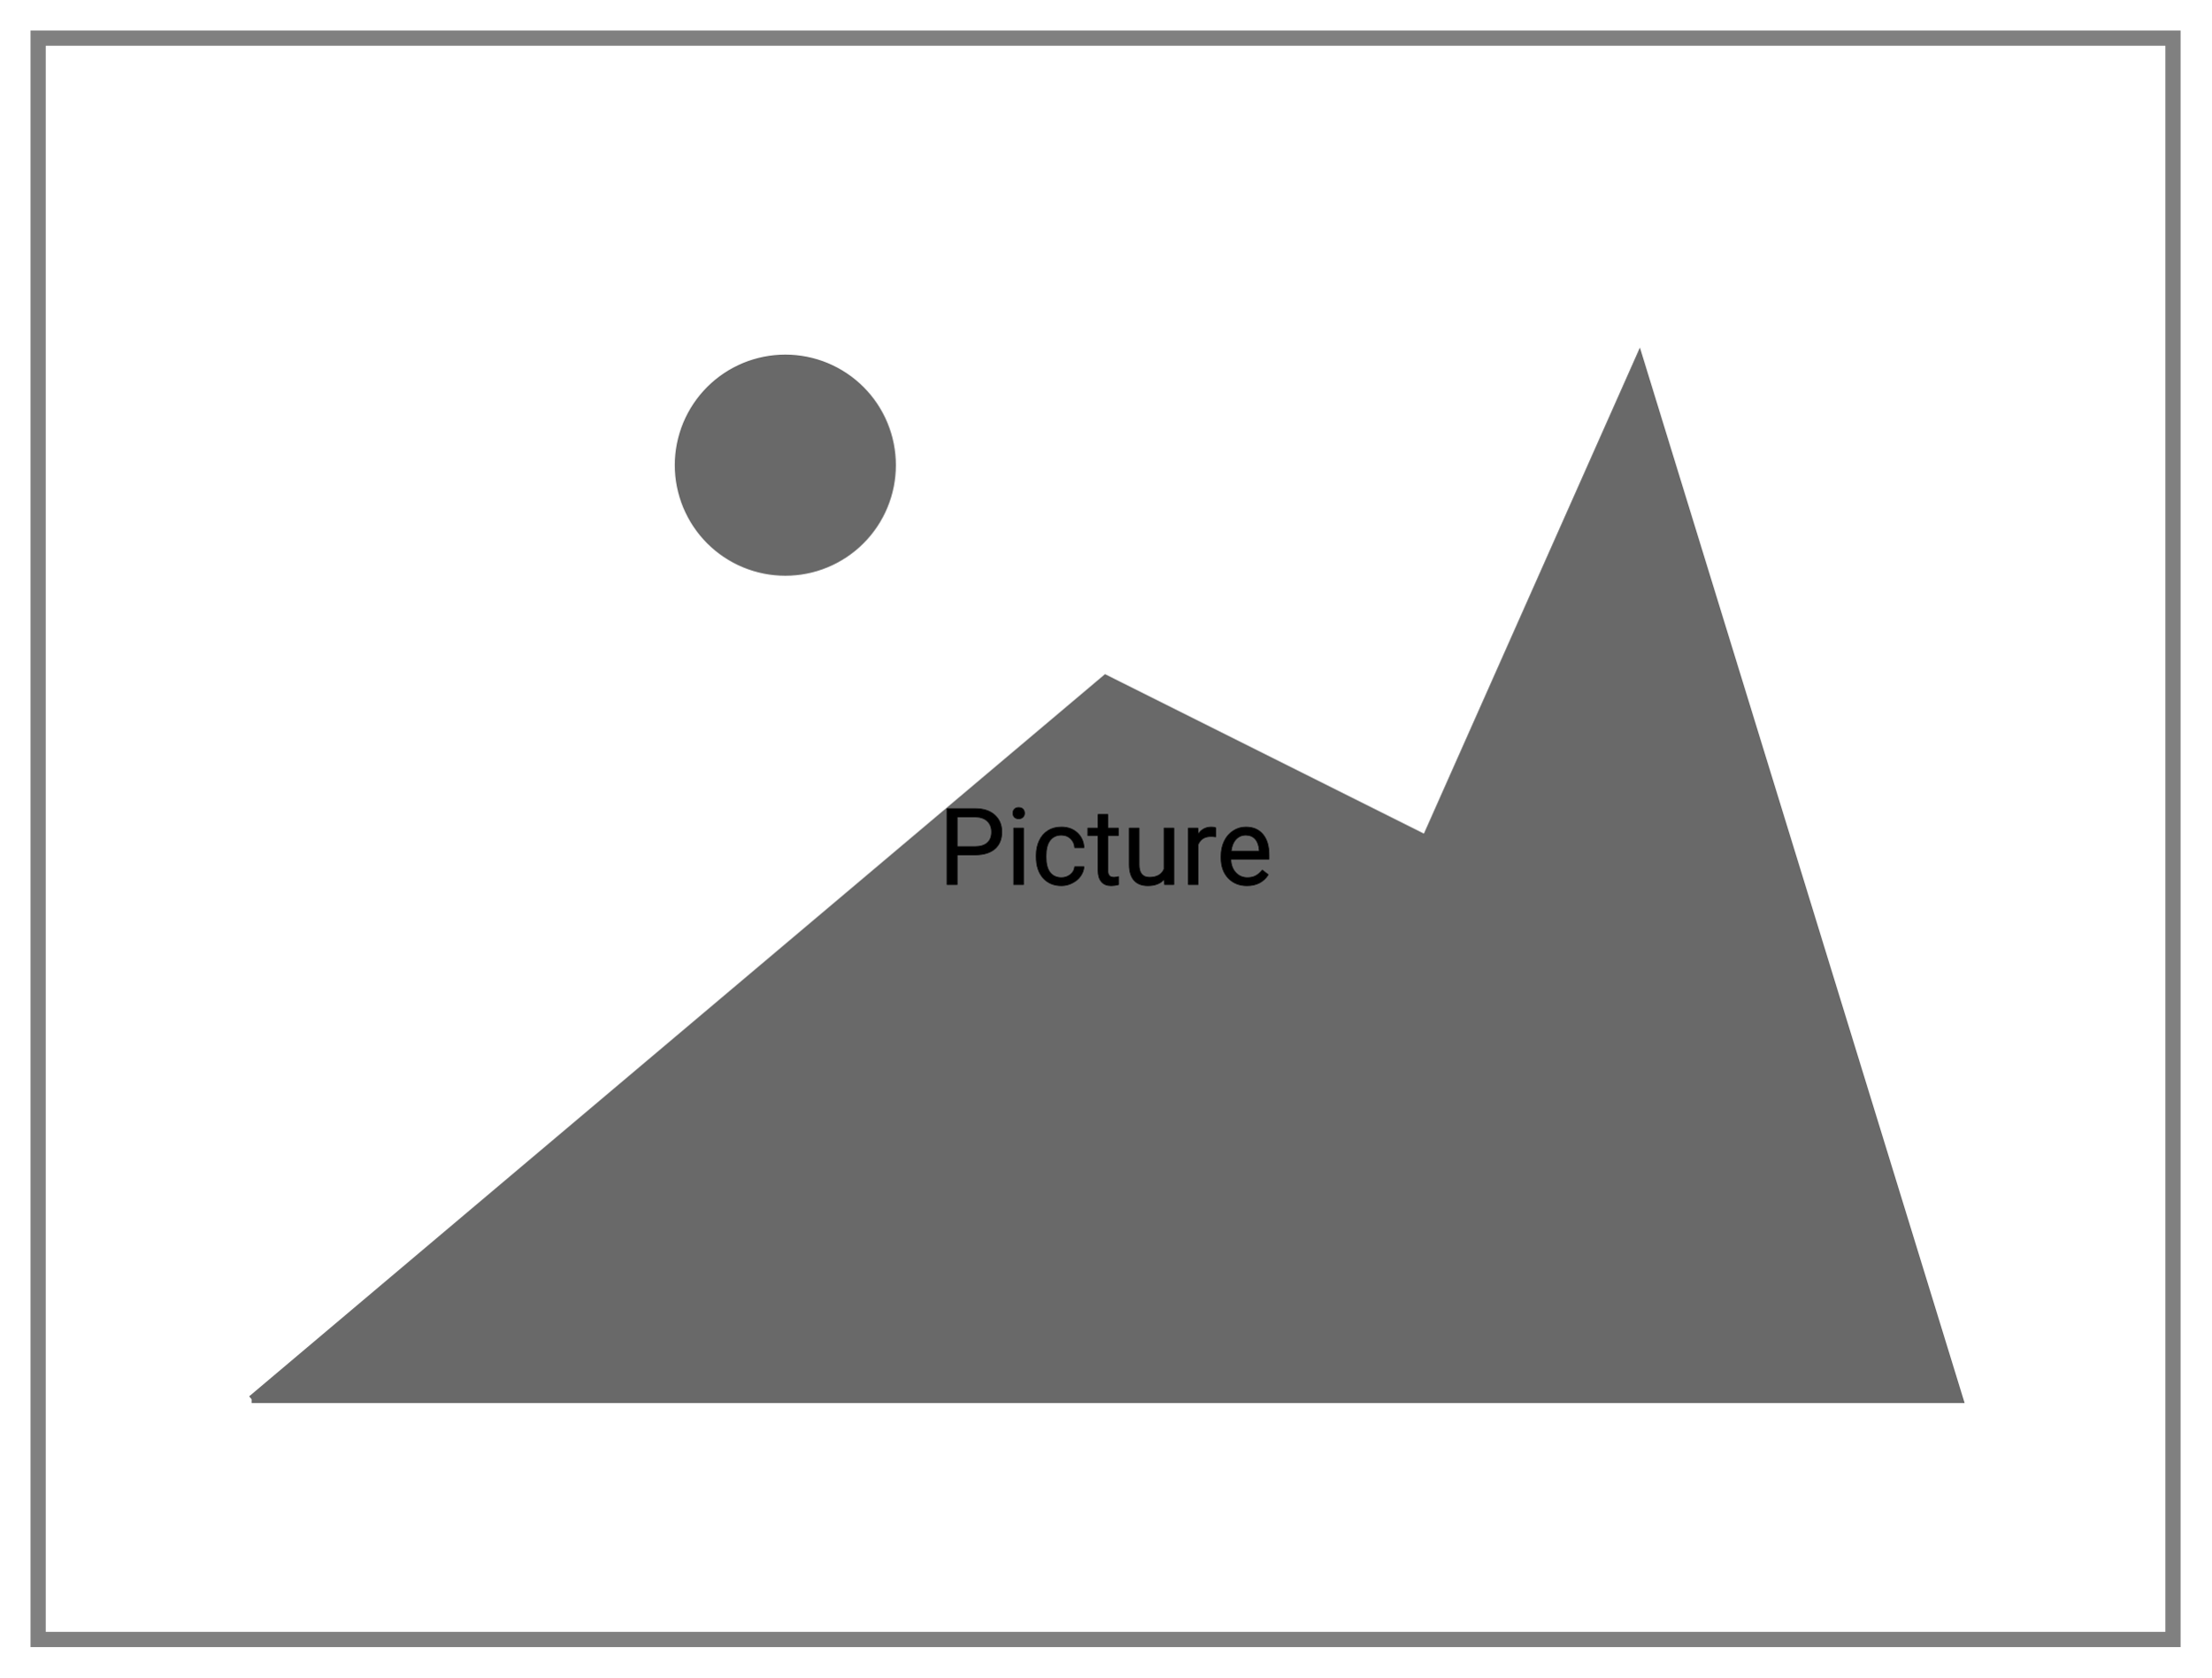
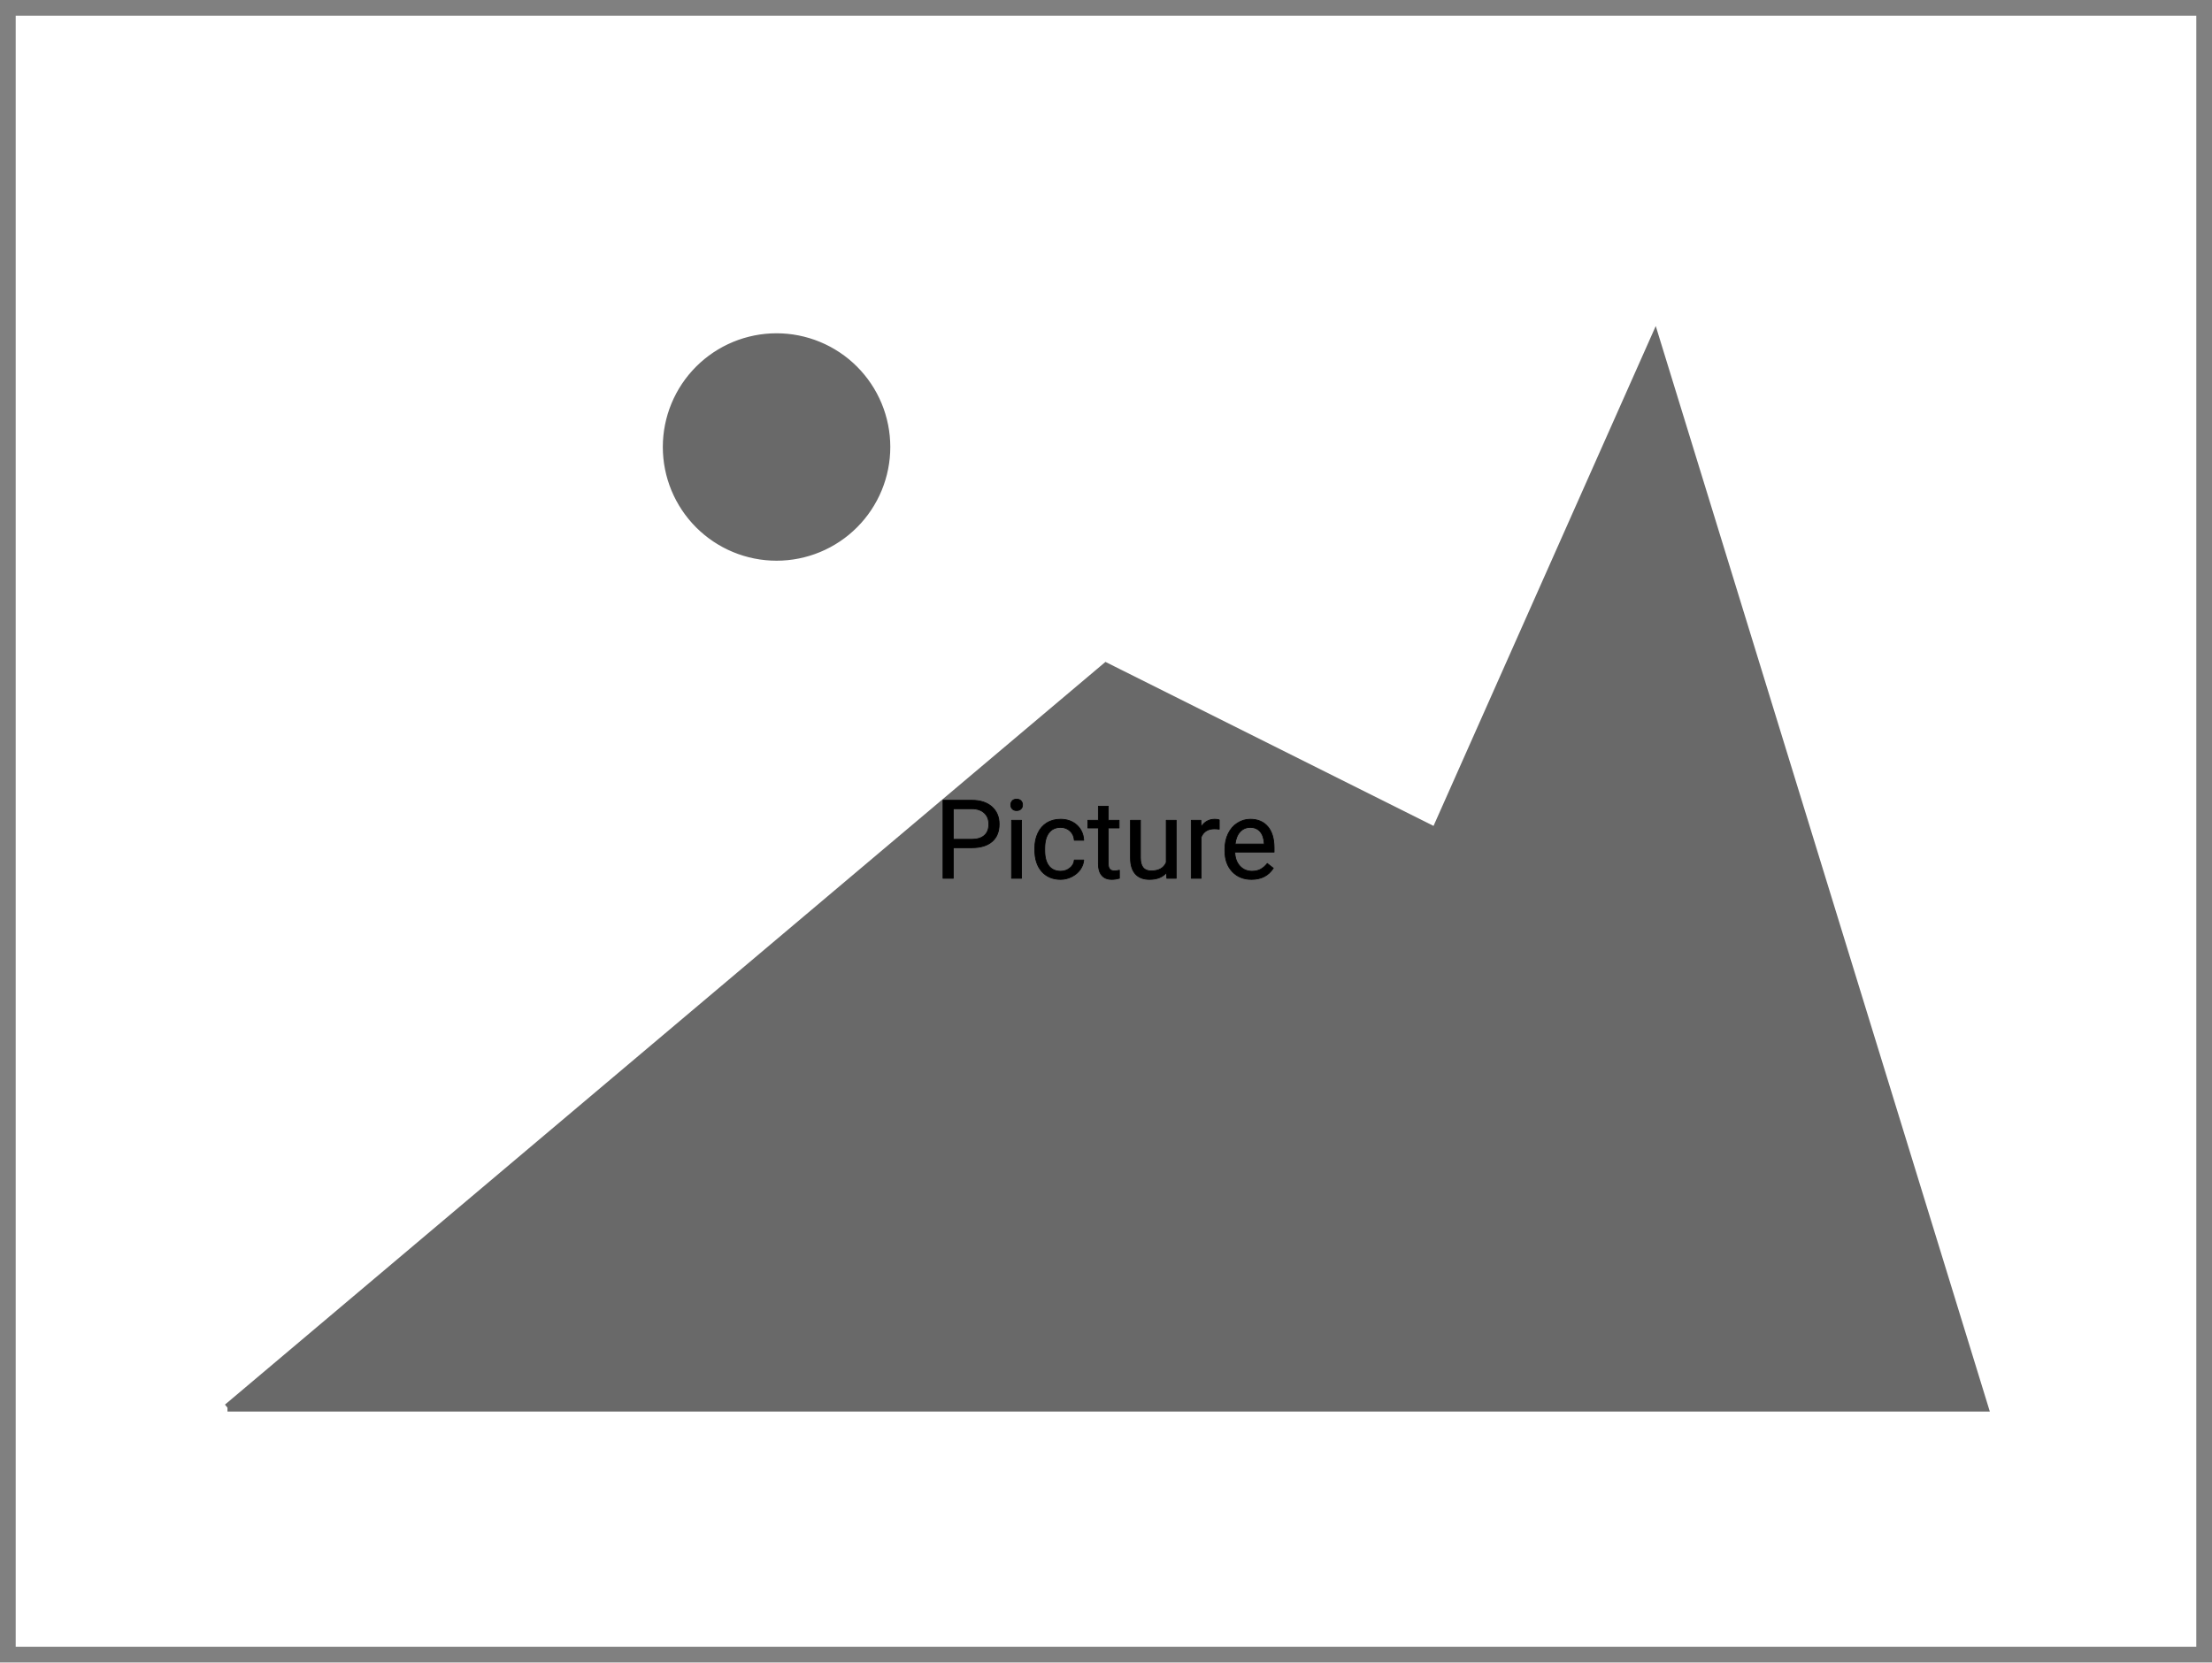
- <svg xmlns="http://www.w3.org/2000/svg" version="1.1" width="290" height="220" viewbox="0 0 290 220" shape-rendering="geometricPrecision">
-   <g id="dc9106864bbb4244883b8aa8dd22460a" transform="translate(5, 5) ">
+ <svg xmlns="http://www.w3.org/2000/svg" version="1.1" width="282" height="212" viewbox="0 0 282 212" shape-rendering="geometricPrecision">
+   <g transform="translate(1, 1) ">
    <path fill="#FFFFFFFF" stroke="#808080FF" stroke-width="2" d="M0 0L0 210L280 210L280 0L0 0Z" />
    <path fill="#696969FF" stroke="#696969FF" stroke-width="1" d="M28 178.5L140 84L182 105L210 42L252 178.5L28 178.5M98 42Q97.656 42 97.313 42.017Q96.97 42.034 96.628 42.067Q96.286 42.101 95.946 42.151Q95.606 42.202 95.269 42.269Q94.932 42.336 94.598 42.42Q94.265 42.503 93.936 42.603Q93.607 42.703 93.284 42.818Q92.96 42.934 92.642 43.066Q92.325 43.197 92.014 43.344Q91.704 43.491 91.4 43.653Q91.097 43.815 90.803 43.992Q90.508 44.169 90.222 44.359Q89.936 44.55 89.66 44.755Q89.384 44.96 89.118 45.178Q88.853 45.396 88.598 45.627Q88.344 45.858 88.1 46.1Q87.858 46.343 87.627 46.598Q87.396 46.853 87.178 47.118Q86.96 47.384 86.755 47.66Q86.55 47.936 86.359 48.222Q86.168 48.508 85.992 48.803Q85.815 49.097 85.653 49.4Q85.491 49.703 85.344 50.014Q85.197 50.325 85.066 50.642Q84.934 50.96 84.818 51.283Q84.703 51.607 84.603 51.936Q84.503 52.265 84.42 52.598Q84.336 52.932 84.269 53.269Q84.202 53.606 84.151 53.946Q84.101 54.286 84.067 54.628Q84.034 54.97 84.017 55.313Q84 55.656 84 56Q84 56.344 84.017 56.687Q84.034 57.03 84.067 57.372Q84.101 57.714 84.151 58.054Q84.202 58.394 84.269 58.731Q84.336 59.068 84.42 59.402Q84.503 59.735 84.603 60.064Q84.703 60.393 84.818 60.716Q84.934 61.04 85.066 61.358Q85.197 61.675 85.344 61.986Q85.491 62.296 85.653 62.599Q85.815 62.903 85.992 63.197Q86.168 63.492 86.359 63.778Q86.55 64.064 86.755 64.34Q86.96 64.616 87.178 64.882Q87.396 65.147 87.627 65.402Q87.858 65.656 88.1 65.9Q88.344 66.142 88.598 66.373Q88.853 66.604 89.118 66.822Q89.384 67.04 89.66 67.245Q89.936 67.45 90.222 67.641Q90.508 67.832 90.803 68.008Q91.097 68.185 91.4 68.347Q91.704 68.509 92.014 68.656Q92.325 68.803 92.642 68.934Q92.96 69.066 93.284 69.182Q93.607 69.297 93.936 69.397Q94.265 69.497 94.598 69.58Q94.932 69.664 95.269 69.731Q95.606 69.798 95.946 69.849Q96.286 69.899 96.628 69.933Q96.97 69.966 97.313 69.983Q97.656 70 98 70Q98.344 70 98.687 69.983Q99.03 69.966 99.372 69.933Q99.714 69.899 100.054 69.849Q100.394 69.798 100.731 69.731Q101.068 69.664 101.402 69.58Q101.735 69.497 102.064 69.397Q102.393 69.297 102.716 69.182Q103.04 69.066 103.358 68.934Q103.675 68.803 103.986 68.656Q104.296 68.509 104.6 68.347Q104.903 68.185 105.197 68.008Q105.492 67.832 105.778 67.641Q106.064 67.45 106.34 67.245Q106.616 67.04 106.882 66.822Q107.147 66.604 107.402 66.373Q107.656 66.142 107.899 65.9Q108.143 65.656 108.373 65.402Q108.604 65.147 108.822 64.882Q109.04 64.616 109.245 64.34Q109.45 64.064 109.641 63.778Q109.831 63.492 110.008 63.197Q110.185 62.903 110.347 62.6Q110.509 62.297 110.656 61.986Q110.803 61.675 110.934 61.358Q111.066 61.04 111.182 60.717Q111.297 60.393 111.397 60.064Q111.497 59.735 111.58 59.402Q111.664 59.068 111.731 58.731Q111.798 58.394 111.848 58.054Q111.899 57.714 111.933 57.372Q111.966 57.03 111.983 56.687Q112 56.344 112 56Q112 55.656 111.983 55.313Q111.966 54.97 111.933 54.628Q111.899 54.286 111.848 53.946Q111.798 53.606 111.731 53.269Q111.664 52.932 111.58 52.598Q111.497 52.265 111.397 51.936Q111.297 51.607 111.182 51.283Q111.066 50.96 110.934 50.642Q110.803 50.325 110.656 50.014Q110.509 49.703 110.347 49.4Q110.185 49.097 110.008 48.803Q109.831 48.508 109.641 48.222Q109.45 47.936 109.245 47.66Q109.04 47.384 108.822 47.118Q108.604 46.853 108.373 46.598Q108.143 46.343 107.899 46.1Q107.656 45.858 107.402 45.627Q107.147 45.396 106.882 45.178Q106.616 44.96 106.34 44.755Q106.064 44.55 105.778 44.359Q105.492 44.169 105.197 43.992Q104.903 43.815 104.6 43.653Q104.296 43.491 103.986 43.344Q103.675 43.197 103.358 43.066Q103.04 42.934 102.716 42.818Q102.393 42.703 102.064 42.603Q101.735 42.503 101.402 42.42Q101.068 42.336 100.731 42.269Q100.394 42.202 100.054 42.151Q99.714 42.101 99.372 42.067Q99.03 42.034 98.687 42.017Q98.344 42 98 42Z" />
    <g transform="matrix(1.00, 0.00, 0.00, 1.00, 0.00, 0.00)">
      <path fill="#000000FF" stroke="#000000FF" stroke-linecap="round" stroke-linejoin="round" stroke-width="0.1" d="M122.88 107.10L120.53 107.10L120.53 111L119.22 111L119.22 101.05L122.89 101.05Q124.52 101.05 125.45 101.88Q126.38 102.71 126.38 104.09L126.38 104.09Q126.38 105.54 125.47 106.32Q124.56 107.10 122.88 107.10L122.88 107.10ZM120.53 102.13L120.53 106.03L122.89 106.03Q123.94 106.03 124.50 105.53Q125.06 105.04 125.06 104.10L125.06 104.10Q125.06 103.21 124.50 102.68Q123.94 102.15 122.96 102.13L122.96 102.13L120.53 102.13ZM129.23 103.60L129.23 111L127.96 111L127.96 103.60L129.23 103.60ZM127.86 101.64L127.86 101.64Q127.86 101.33 128.05 101.12Q128.24 100.91 128.60 100.91Q128.97 100.91 129.17 101.12Q129.36 101.33 129.36 101.64Q129.36 101.95 129.17 102.15Q128.97 102.36 128.60 102.36Q128.24 102.36 128.05 102.15Q127.86 101.95 127.86 101.64ZM134.22 110.10L134.22 110.10Q134.89 110.10 135.40 109.69Q135.91 109.28 135.96 108.67L135.96 108.67L137.16 108.67Q137.12 109.30 136.72 109.88Q136.32 110.45 135.64 110.79Q134.97 111.14 134.22 111.14L134.22 111.14Q132.71 111.14 131.81 110.13Q130.92 109.12 130.92 107.37L130.92 107.37L130.92 107.16Q130.92 106.08 131.32 105.24Q131.71 104.40 132.46 103.93Q133.20 103.47 134.21 103.47L134.21 103.47Q135.45 103.47 136.28 104.21Q137.10 104.96 137.16 106.15L137.16 106.15L135.96 106.15Q135.91 105.43 135.42 104.97Q134.93 104.51 134.21 104.51L134.21 104.51Q133.25 104.51 132.72 105.20Q132.19 105.89 132.19 107.21L132.19 107.21L132.19 107.45Q132.19 108.72 132.71 109.41Q133.24 110.10 134.22 110.10ZM139.03 101.81L140.29 101.81L140.29 103.60L141.67 103.60L141.67 104.58L140.29 104.58L140.29 109.17Q140.29 109.61 140.48 109.83Q140.66 110.06 141.11 110.06L141.11 110.06Q141.33 110.06 141.71 109.97L141.71 109.97L141.71 111Q141.21 111.14 140.74 111.14L140.74 111.14Q139.89 111.14 139.46 110.62Q139.03 110.11 139.03 109.17L139.03 109.17L139.03 104.58L137.68 104.58L137.68 103.60L139.03 103.60L139.03 101.81ZM147.75 111L147.72 110.27Q146.98 111.14 145.55 111.14L145.55 111.14Q144.37 111.14 143.75 110.45Q143.13 109.76 143.12 108.42L143.12 108.42L143.12 103.60L144.39 103.60L144.39 108.38Q144.39 110.06 145.76 110.06L145.76 110.06Q147.21 110.06 147.68 108.98L147.68 108.98L147.68 103.60L148.95 103.60L148.95 111L147.75 111ZM154.44 103.56L154.44 104.74Q154.16 104.69 153.82 104.69L153.82 104.69Q152.58 104.69 152.13 105.75L152.13 105.75L152.13 111L150.87 111L150.87 103.60L152.10 103.60L152.12 104.46Q152.74 103.47 153.88 103.47L153.88 103.47Q154.25 103.47 154.44 103.56L154.44 103.56ZM158.55 111.14L158.55 111.14Q157.04 111.14 156.10 110.15Q155.16 109.16 155.16 107.51L155.16 107.51L155.16 107.27Q155.16 106.17 155.58 105.31Q156.00 104.44 156.75 103.96Q157.51 103.47 158.39 103.47L158.39 103.47Q159.83 103.47 160.63 104.42Q161.43 105.37 161.43 107.14L161.43 107.14L161.43 107.66L156.42 107.66Q156.45 108.76 157.06 109.43Q157.67 110.10 158.61 110.10L158.61 110.10Q159.28 110.10 159.75 109.83Q160.21 109.56 160.56 109.11L160.56 109.11L161.33 109.71Q160.41 111.14 158.55 111.14ZM158.39 104.51L158.39 104.51Q157.62 104.51 157.10 105.06Q156.58 105.62 156.46 106.63L156.46 106.63L160.17 106.63L160.17 106.53Q160.11 105.57 159.65 105.04Q159.18 104.51 158.39 104.51Z" />
    </g>
  </g>
</svg>
